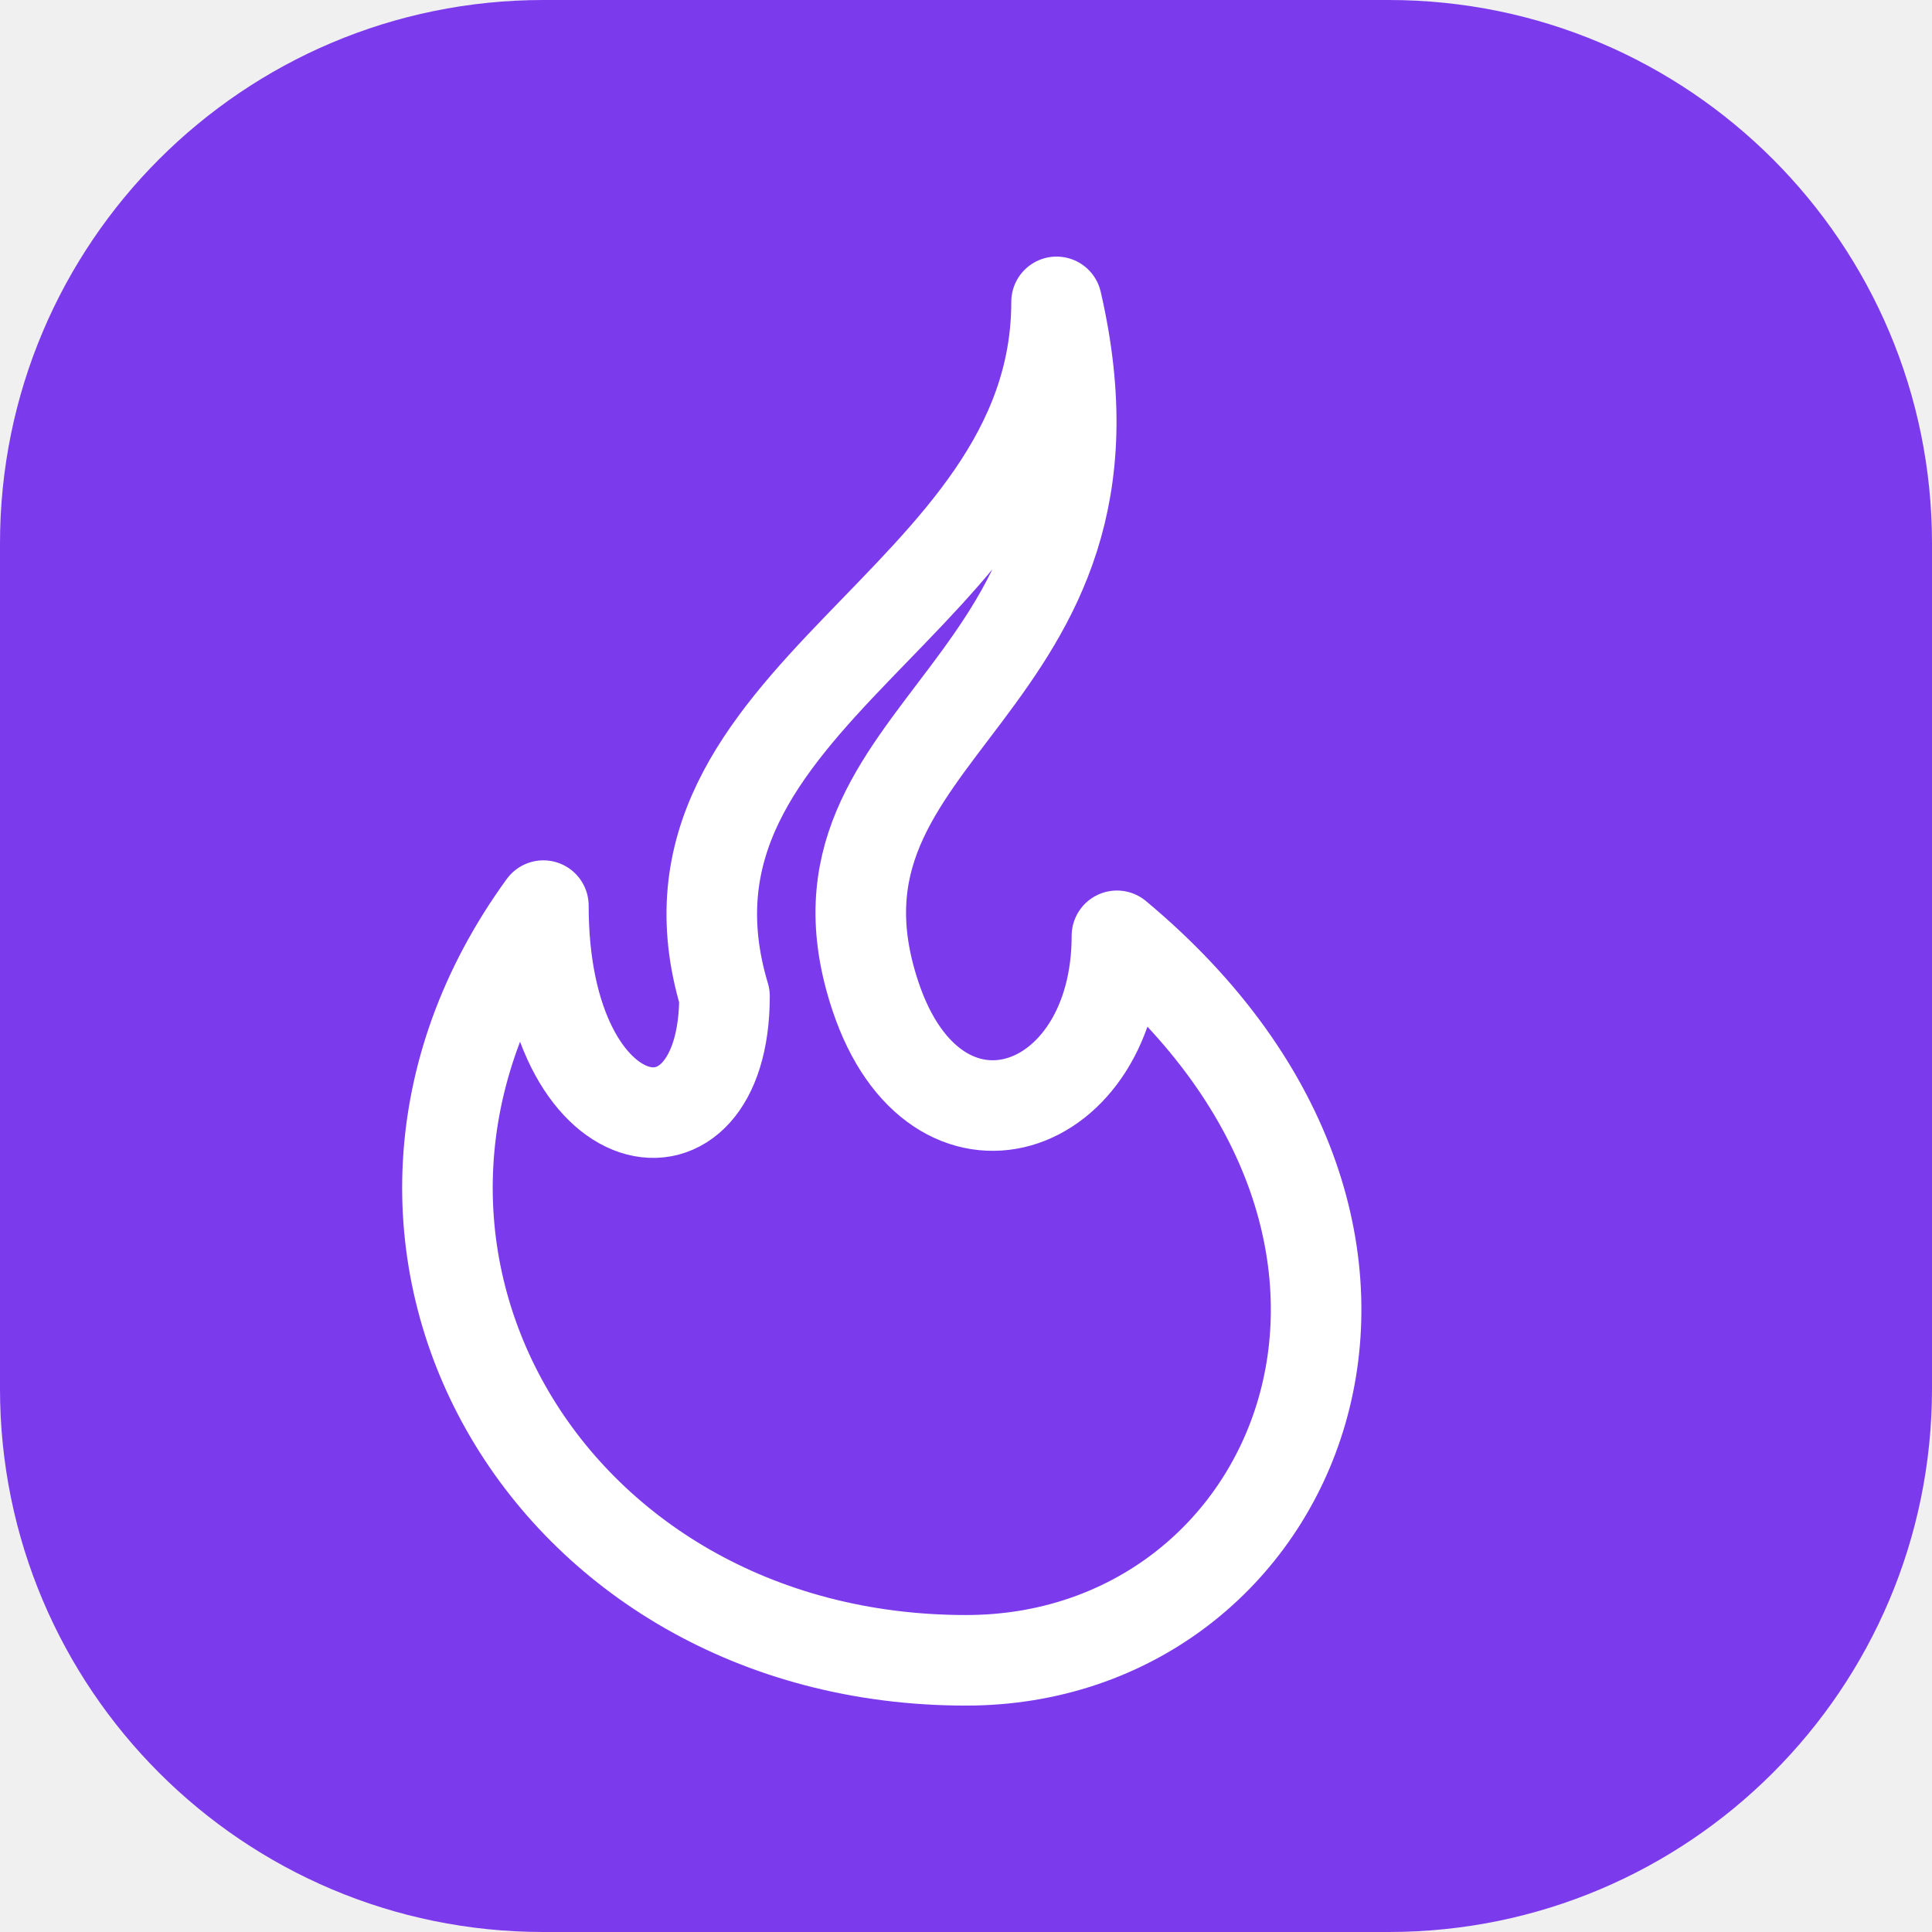
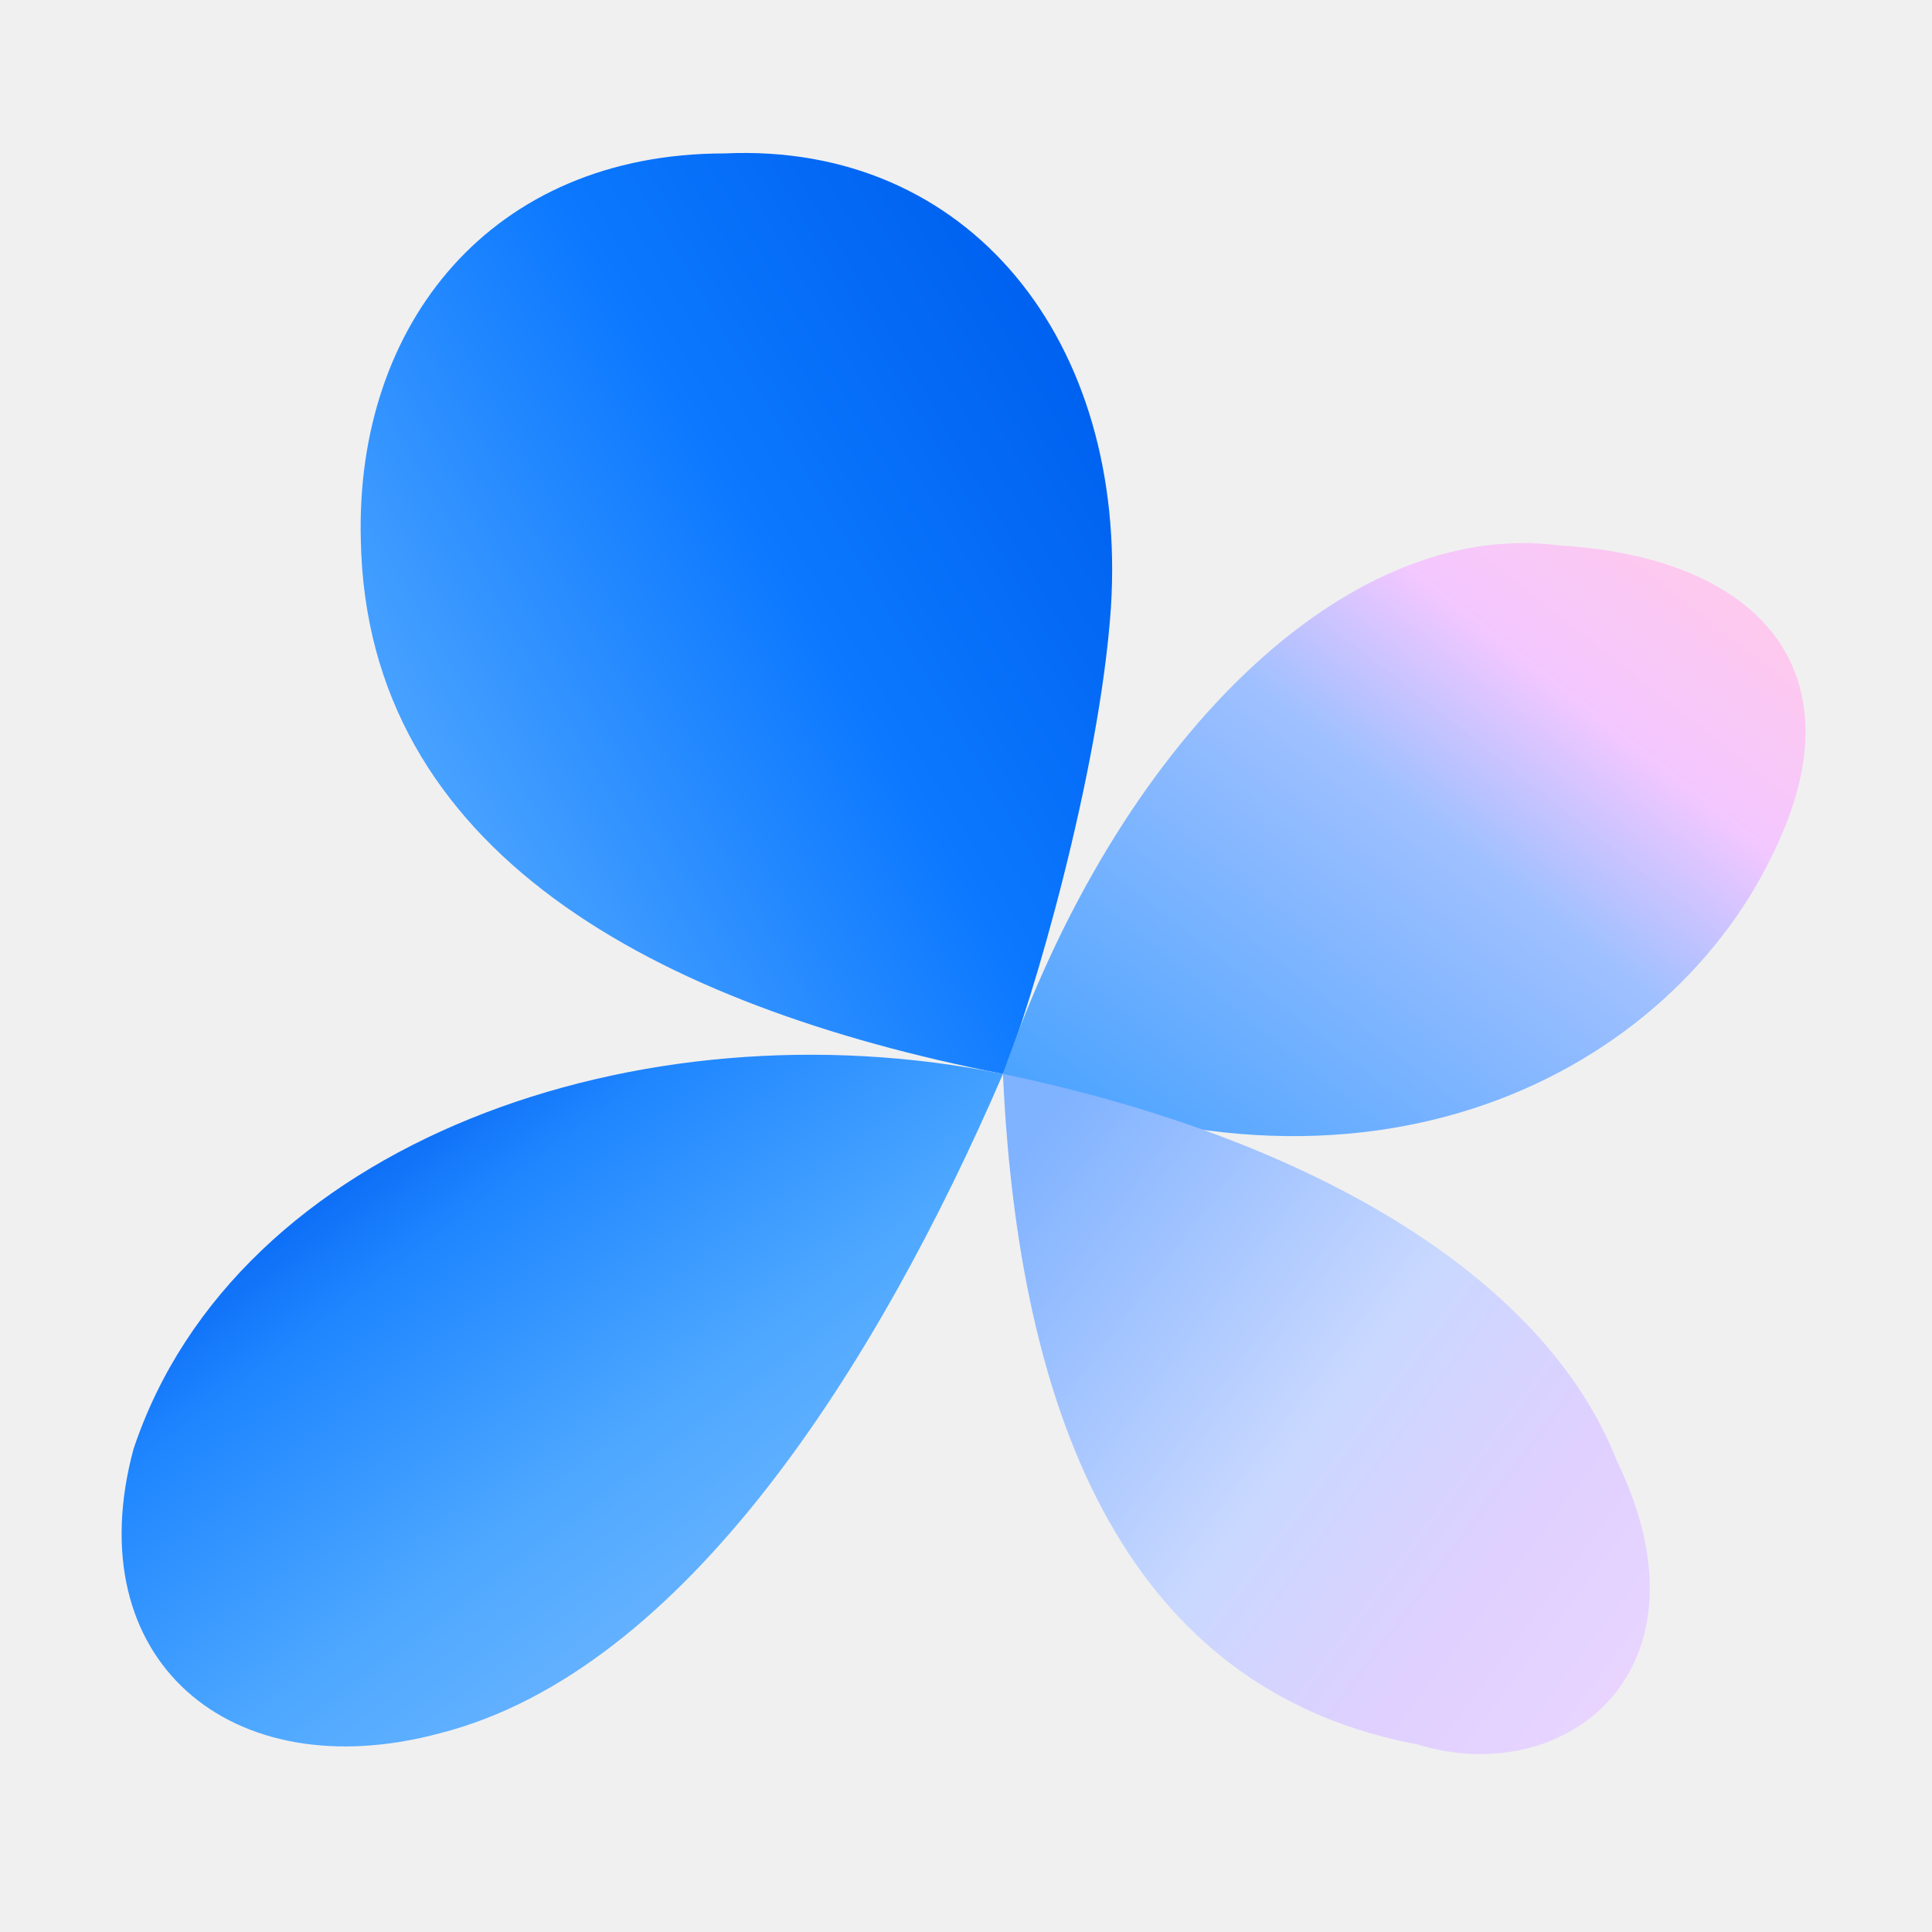
- <svg xmlns="http://www.w3.org/2000/svg" viewBox="0 0 64 64">
-   <rect width="64" height="64" rx="18" fill="#7c3aed" />
-   <path d="M35 10c3 13-9 14-6 23 2 6 8 4 8-2 12 10 6 24-5 24-14 0-22-14-14-25 0 8 6 9 6 3-3-10 11-13 11-23Z" fill="none" stroke="white" stroke-width="3" stroke-linejoin="round" />
+ <svg xmlns="http://www.w3.org/2000/svg" width="1024" height="1024" viewBox="109.5 97 340 340">
+   <defs>
+     <linearGradient id="blue" x1=".16" y1=".8" x2=".94" y2=".24" gradientUnits="objectBoundingBox">
+       <stop stop-color="#4aa3ff" />
+       <stop offset=".55" stop-color="#0b78ff" />
+       <stop offset="1" stop-color="#0062f0" />
+     </linearGradient>
+     <linearGradient id="pink" x1="0" y1=".9" x2=".9" y2=".05">
+       <stop stop-color="#4aa3ff" />
+       <stop offset=".55" stop-color="#9fc0ff" />
+       <stop offset=".77" stop-color="#f3c7ff" />
+       <stop offset="1" stop-color="#ffc9ec" />
+     </linearGradient>
+     <linearGradient id="lilac" x1="0" y1=".15" x2=".95" y2=".9">
+       <stop stop-color="#7fb2ff" />
+       <stop offset=".5" stop-color="#c9d8ff" />
+       <stop offset=".78" stop-color="#dfd0ff" />
+       <stop offset="1" stop-color="#e8d4ff" />
+     </linearGradient>
+     <linearGradient id="leftBlue" x1=".1" y1=".2" x2=".76" y2=".88">
+       <stop stop-color="#005df0" />
+       <stop offset=".24" stop-color="#1f86ff" />
+       <stop offset=".62" stop-color="#4ea8ff" />
+       <stop offset="1" stop-color="#73b8ff" />
+     </linearGradient>
+   </defs>
+   <g>
+     <path id="top" d="M286 286 C225 274 174 247 173 192 C172 154 196 124 237 124 C280 122 308 157 305 204 C303 233 291 274 286 286Z" fill="url(#blue)" />
+     <path d="M286 286 C306 228 346 188 384 193 C418 195 436 214 423 244 C406 284 353 314 286 286Z" fill="url(#pink)" />
+     <path d="M286 286 C339 297 381 321 394 354 C412 391 385 412 359 404 C311 395 289 352 286 286Z" fill="url(#lilac)" />
+     <path id="left" d="M286 286 C264 337 230 391 187 402 C150 412 123 389 133 352 C151 298 222 273 286 286Z" fill="url(#leftBlue)" />
+   </g>
</svg>
